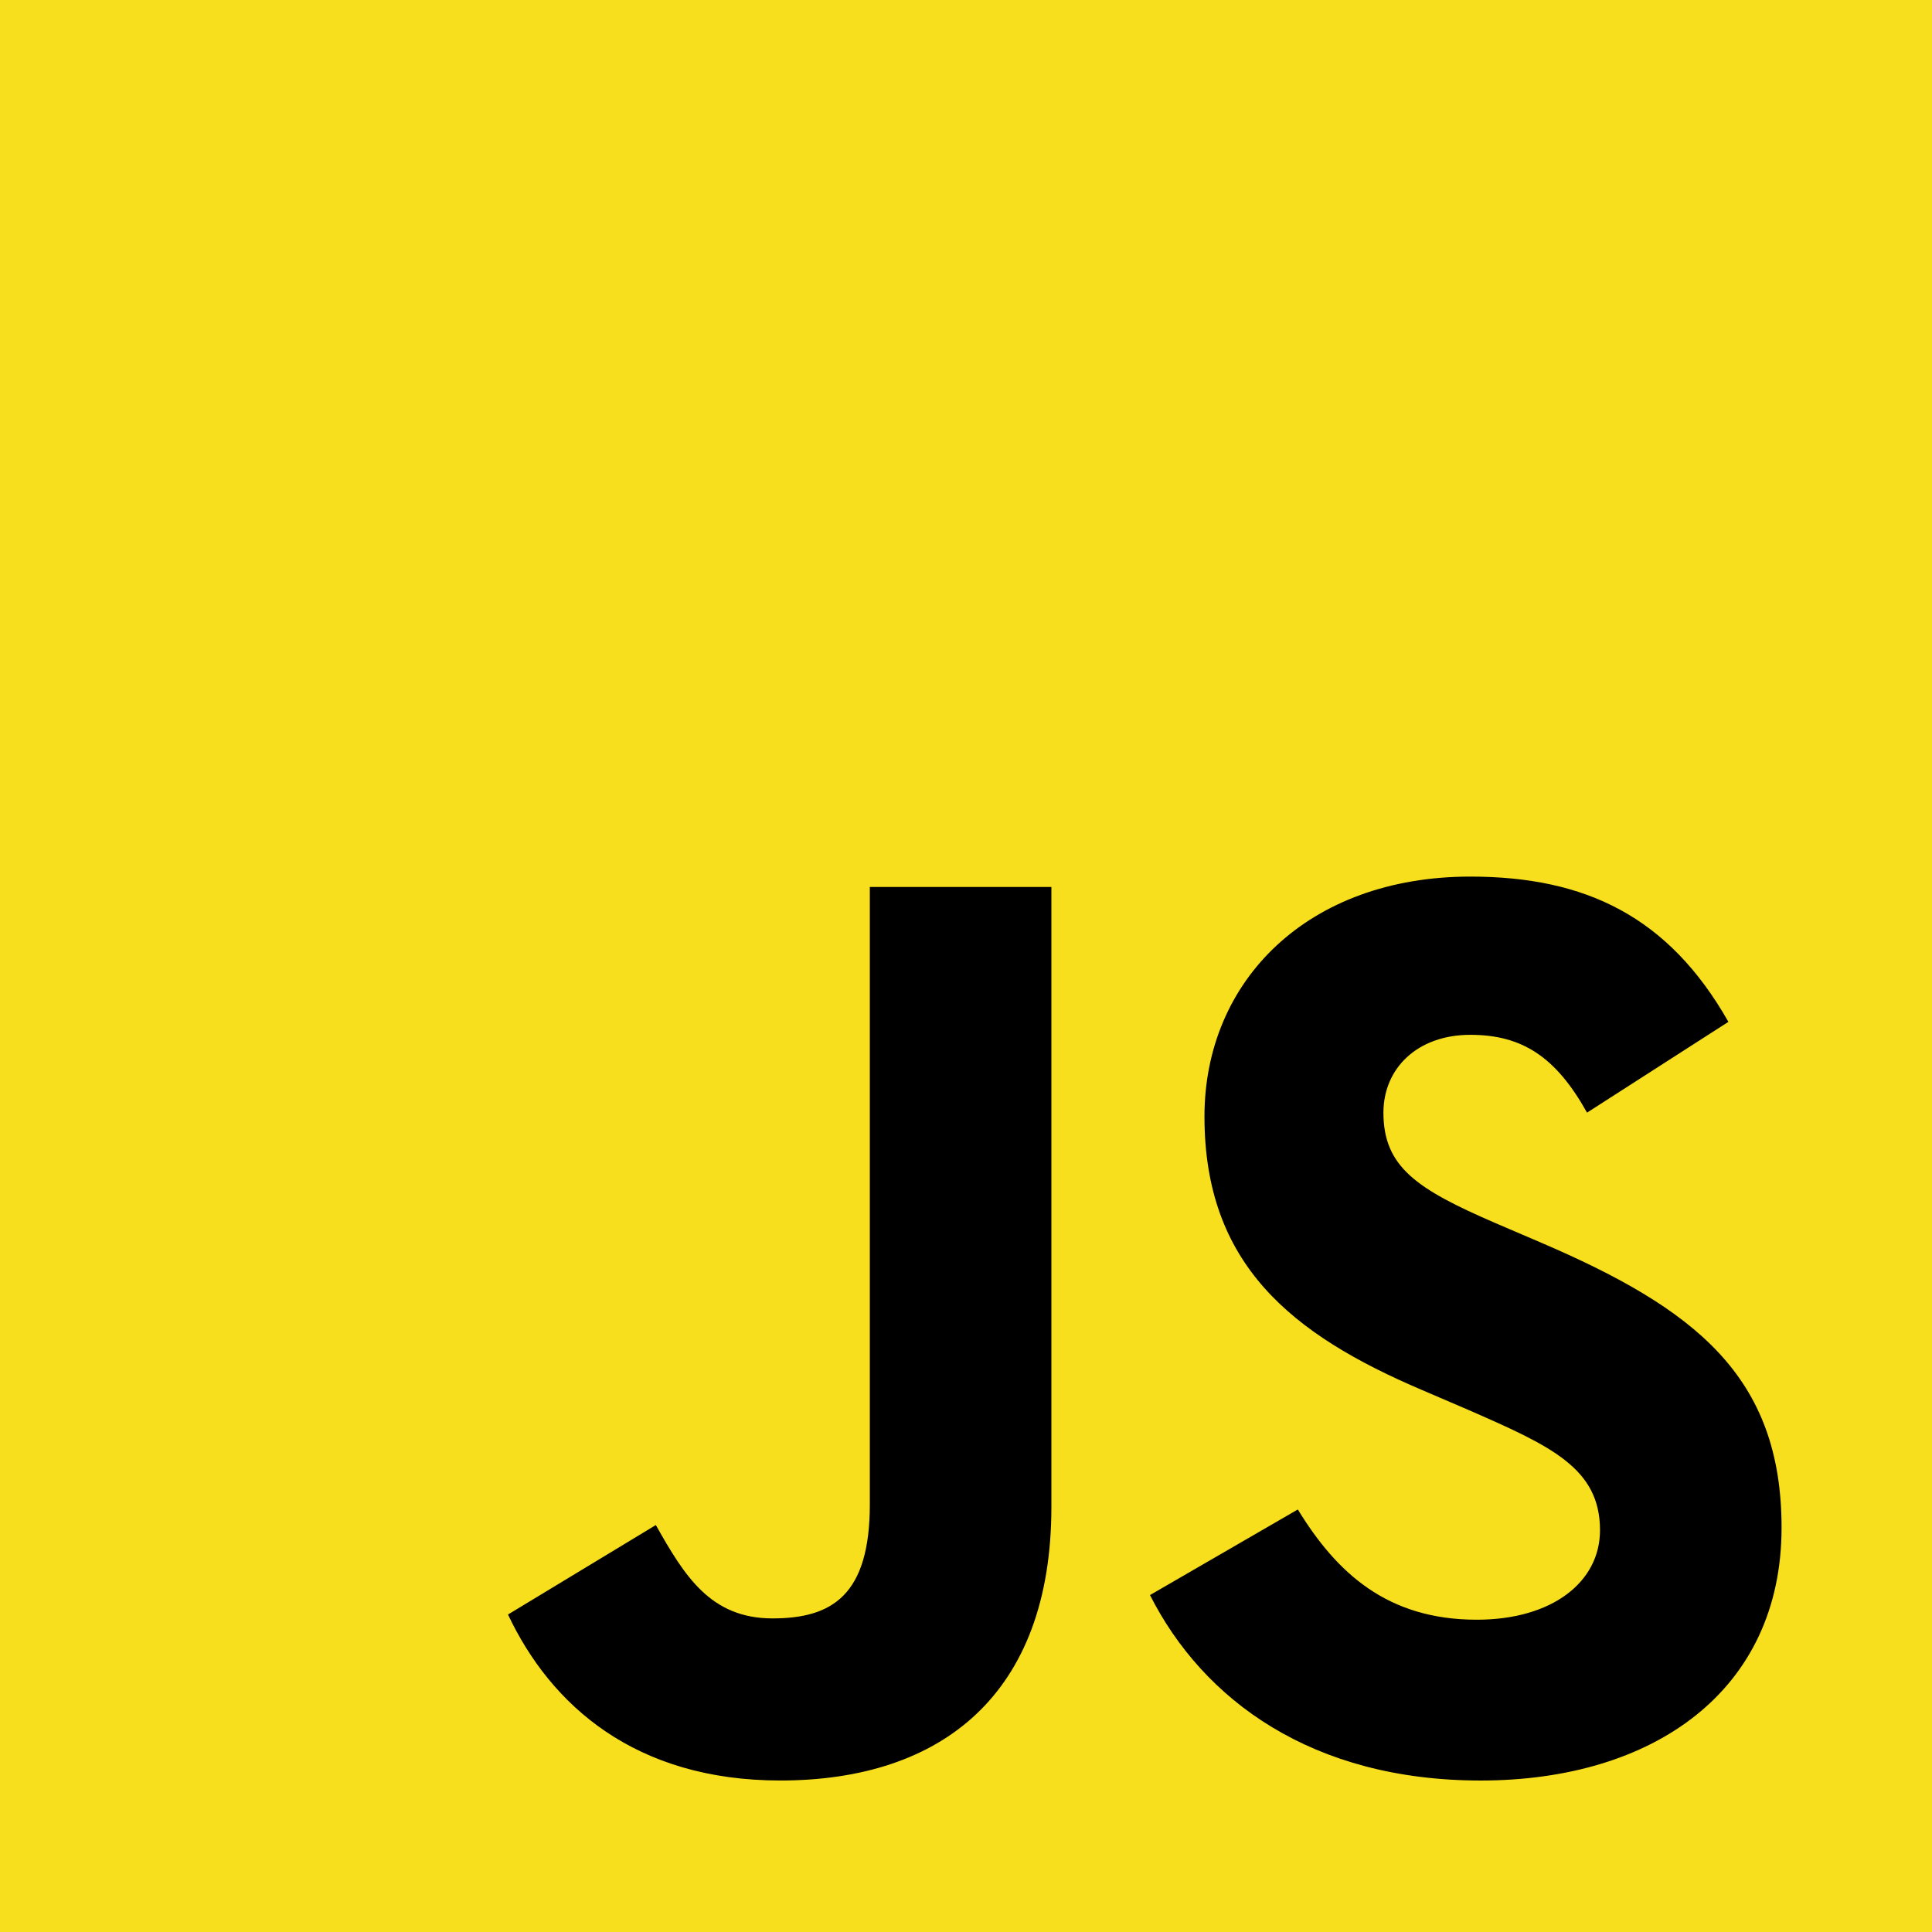
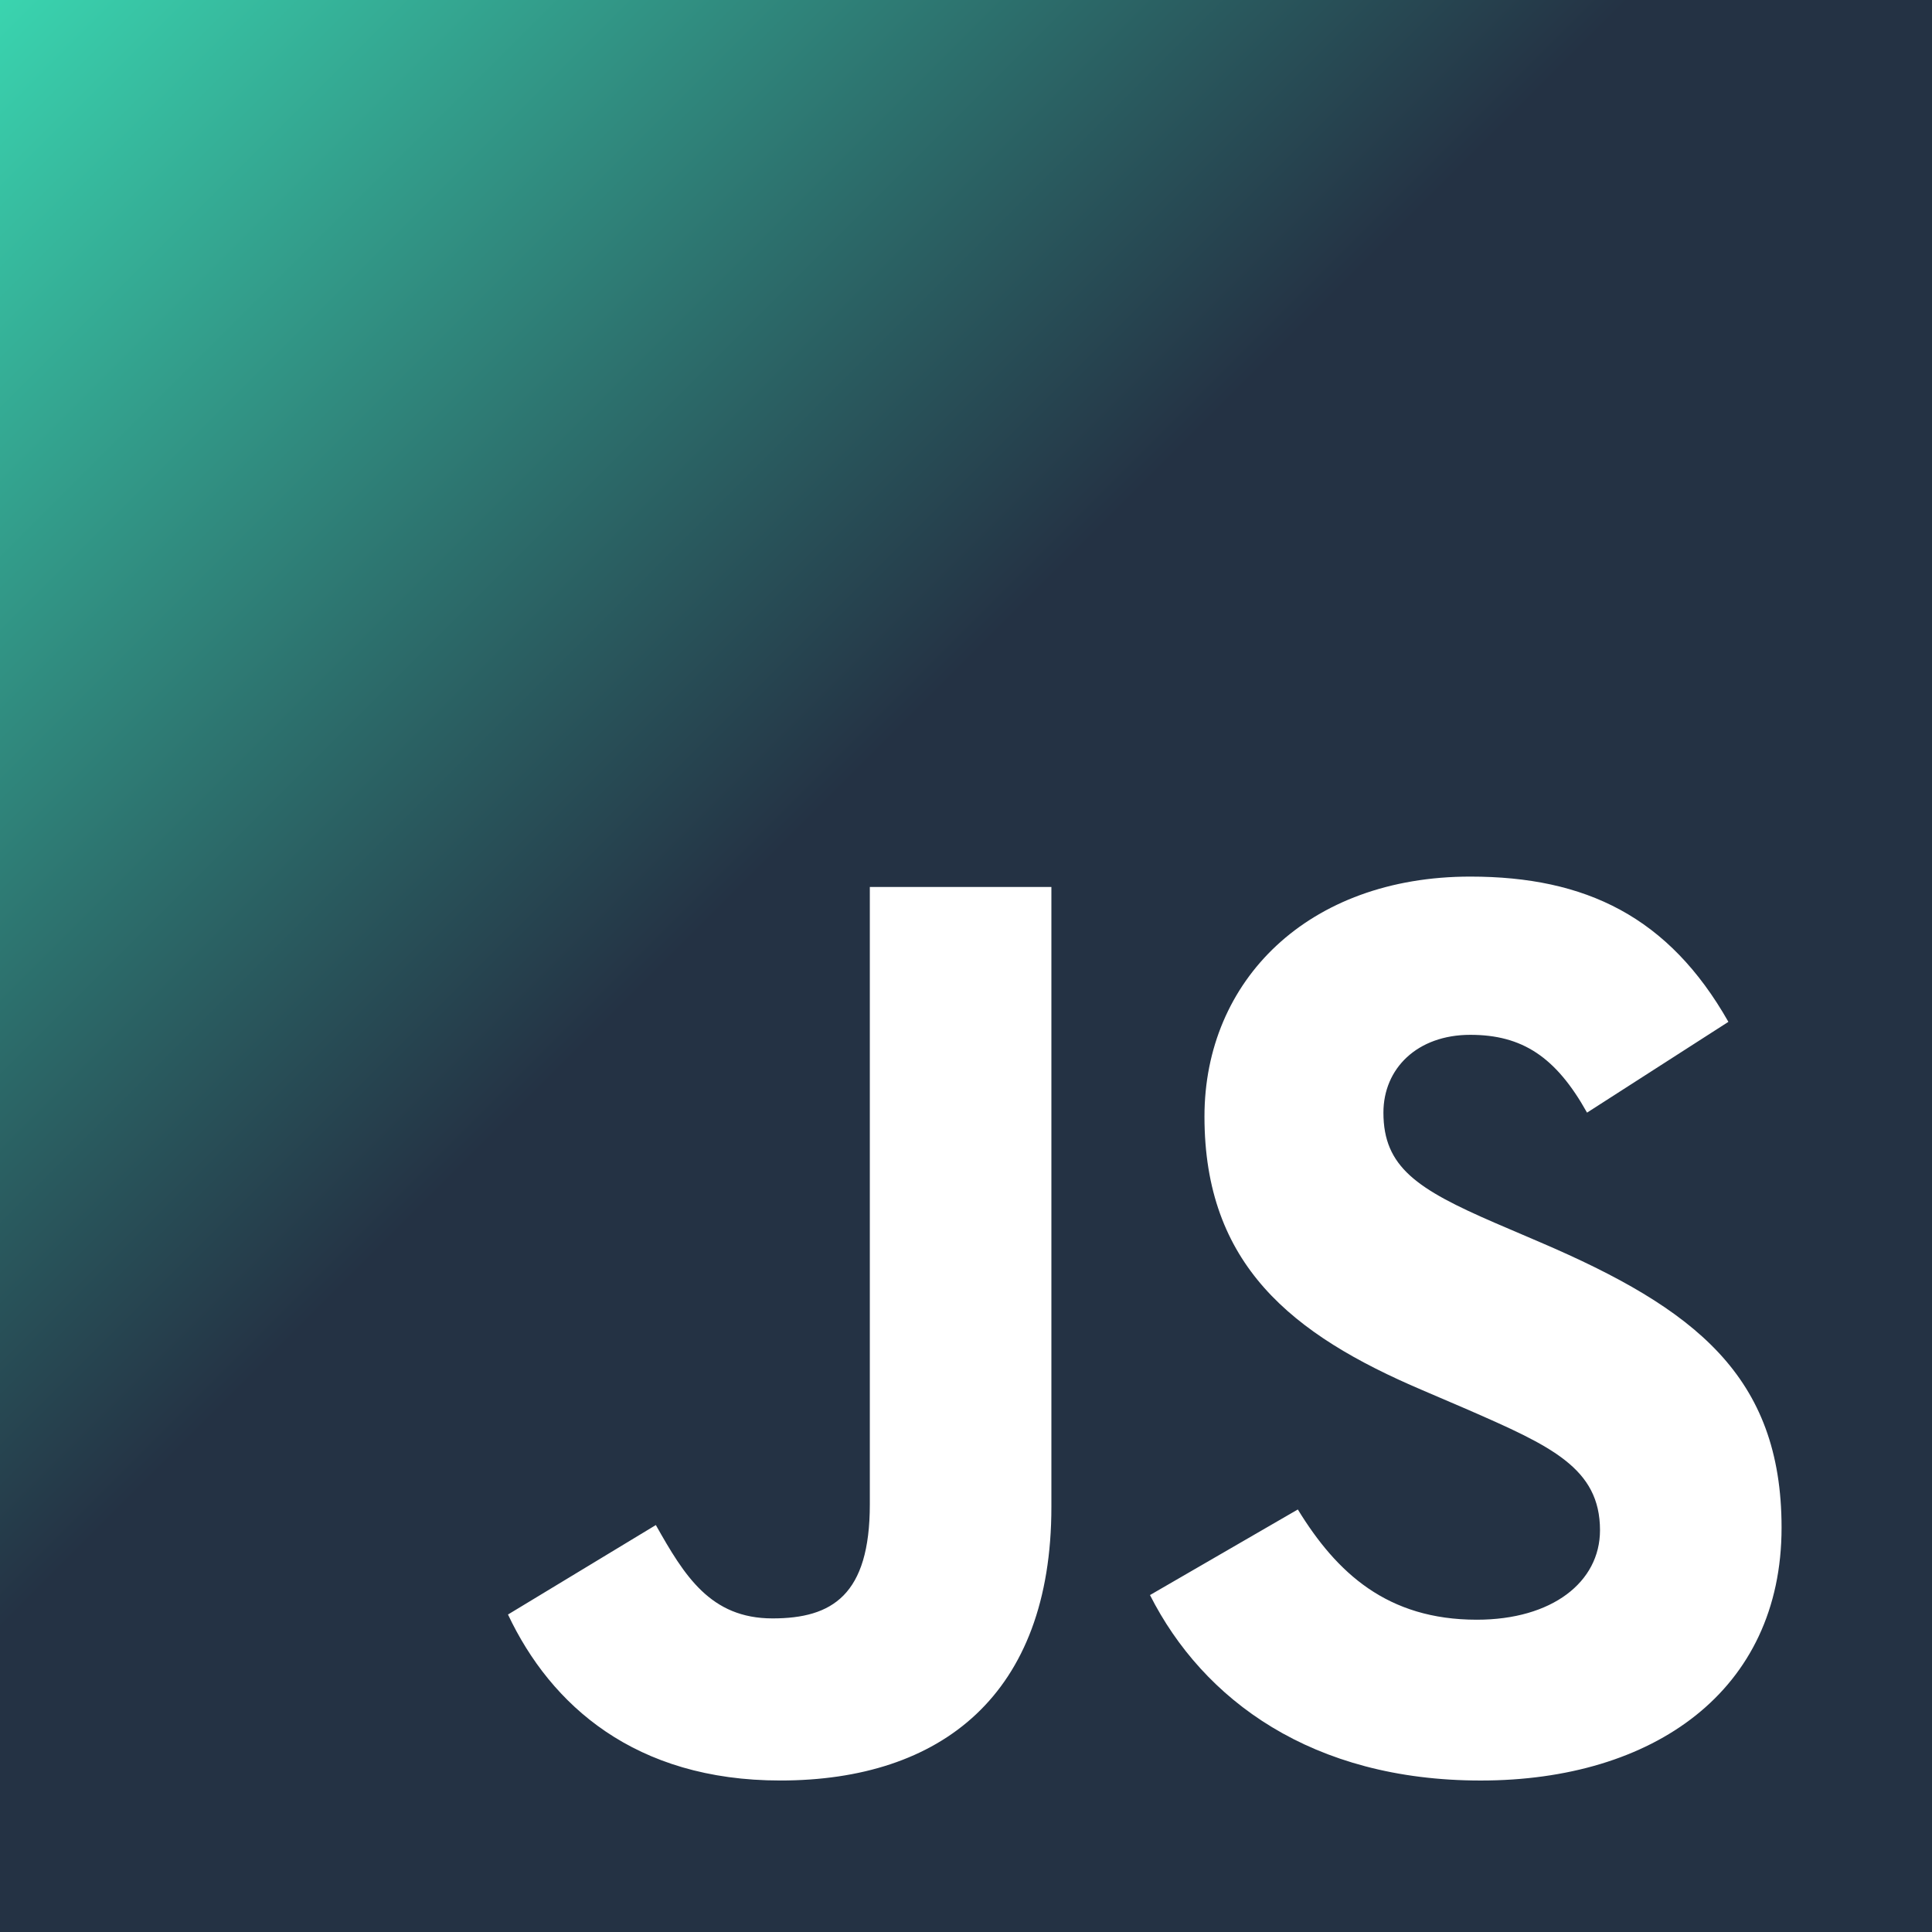
- <svg xmlns="http://www.w3.org/2000/svg" width="2500" height="2500" viewBox="0 0 256 256" preserveAspectRatio="xMinYMin meet">
-   <path d="M0 0h256v256H0V0z" fill="#F7DF1E" />
-   <path d="M67.312 213.932l19.59-11.856c3.78 6.701 7.218 12.371 15.465 12.371 7.905 0 12.89-3.092 12.89-15.12v-81.798h24.057v82.138c0 24.917-14.606 36.259-35.916 36.259-19.245 0-30.416-9.967-36.087-21.996M152.381 211.354l19.588-11.341c5.157 8.421 11.859 14.607 23.715 14.607 9.969 0 16.325-4.984 16.325-11.858 0-8.248-6.53-11.17-17.528-15.98l-6.013-2.58c-17.357-7.387-28.87-16.667-28.87-36.257 0-18.044 13.747-31.792 35.228-31.792 15.294 0 26.292 5.328 34.196 19.247L210.29 147.43c-4.125-7.389-8.591-10.31-15.465-10.31-7.046 0-11.514 4.468-11.514 10.31 0 7.217 4.468 10.14 14.778 14.608l6.014 2.577c20.45 8.765 31.963 17.7 31.963 37.804 0 21.654-17.012 33.51-39.867 33.51-22.339 0-36.774-10.654-43.819-24.574" />
+ <svg xmlns="http://www.w3.org/2000/svg" width="177" height="177" viewBox="0 0 177 177" fill="none">
+   <path d="M0 0H177V177H0V0Z" fill="url(#paint0_linear_3207_99)" />
+   <path d="M46.54 147.914L60.085 139.717C62.698 144.35 65.075 148.27 70.777 148.27C76.243 148.27 79.689 146.132 79.689 137.816V81.26H96.323V138.051C96.323 155.279 86.224 163.121 71.49 163.121C58.184 163.121 50.46 156.229 46.539 147.913L46.54 147.914ZM105.357 146.131L118.9 138.29C122.466 144.113 127.1 148.39 135.297 148.39C142.19 148.39 146.584 144.944 146.584 140.191C146.584 134.488 142.069 132.468 134.465 129.142L130.308 127.358C118.307 122.251 110.347 115.835 110.347 102.29C110.347 89.814 119.852 80.309 134.704 80.309C145.278 80.309 152.882 83.993 158.347 93.616L145.396 101.934C142.544 96.825 139.456 94.806 134.703 94.806C129.832 94.806 126.742 97.895 126.742 101.934C126.742 106.924 129.832 108.945 136.96 112.034L141.118 113.816C155.257 119.876 163.218 126.054 163.218 139.954C163.218 154.925 151.455 163.123 135.653 163.123C120.208 163.123 110.227 155.757 105.356 146.132" fill="white" />
+   <defs>
+     <linearGradient id="paint0_linear_3207_99" x1="0" y1="0" x2="177" y2="177" gradientUnits="userSpaceOnUse">
+       <stop stop-color="#3AD4AF" />
+       <stop offset="0.422" stop-color="#243244" />
+     </linearGradient>
+   </defs>
</svg>
